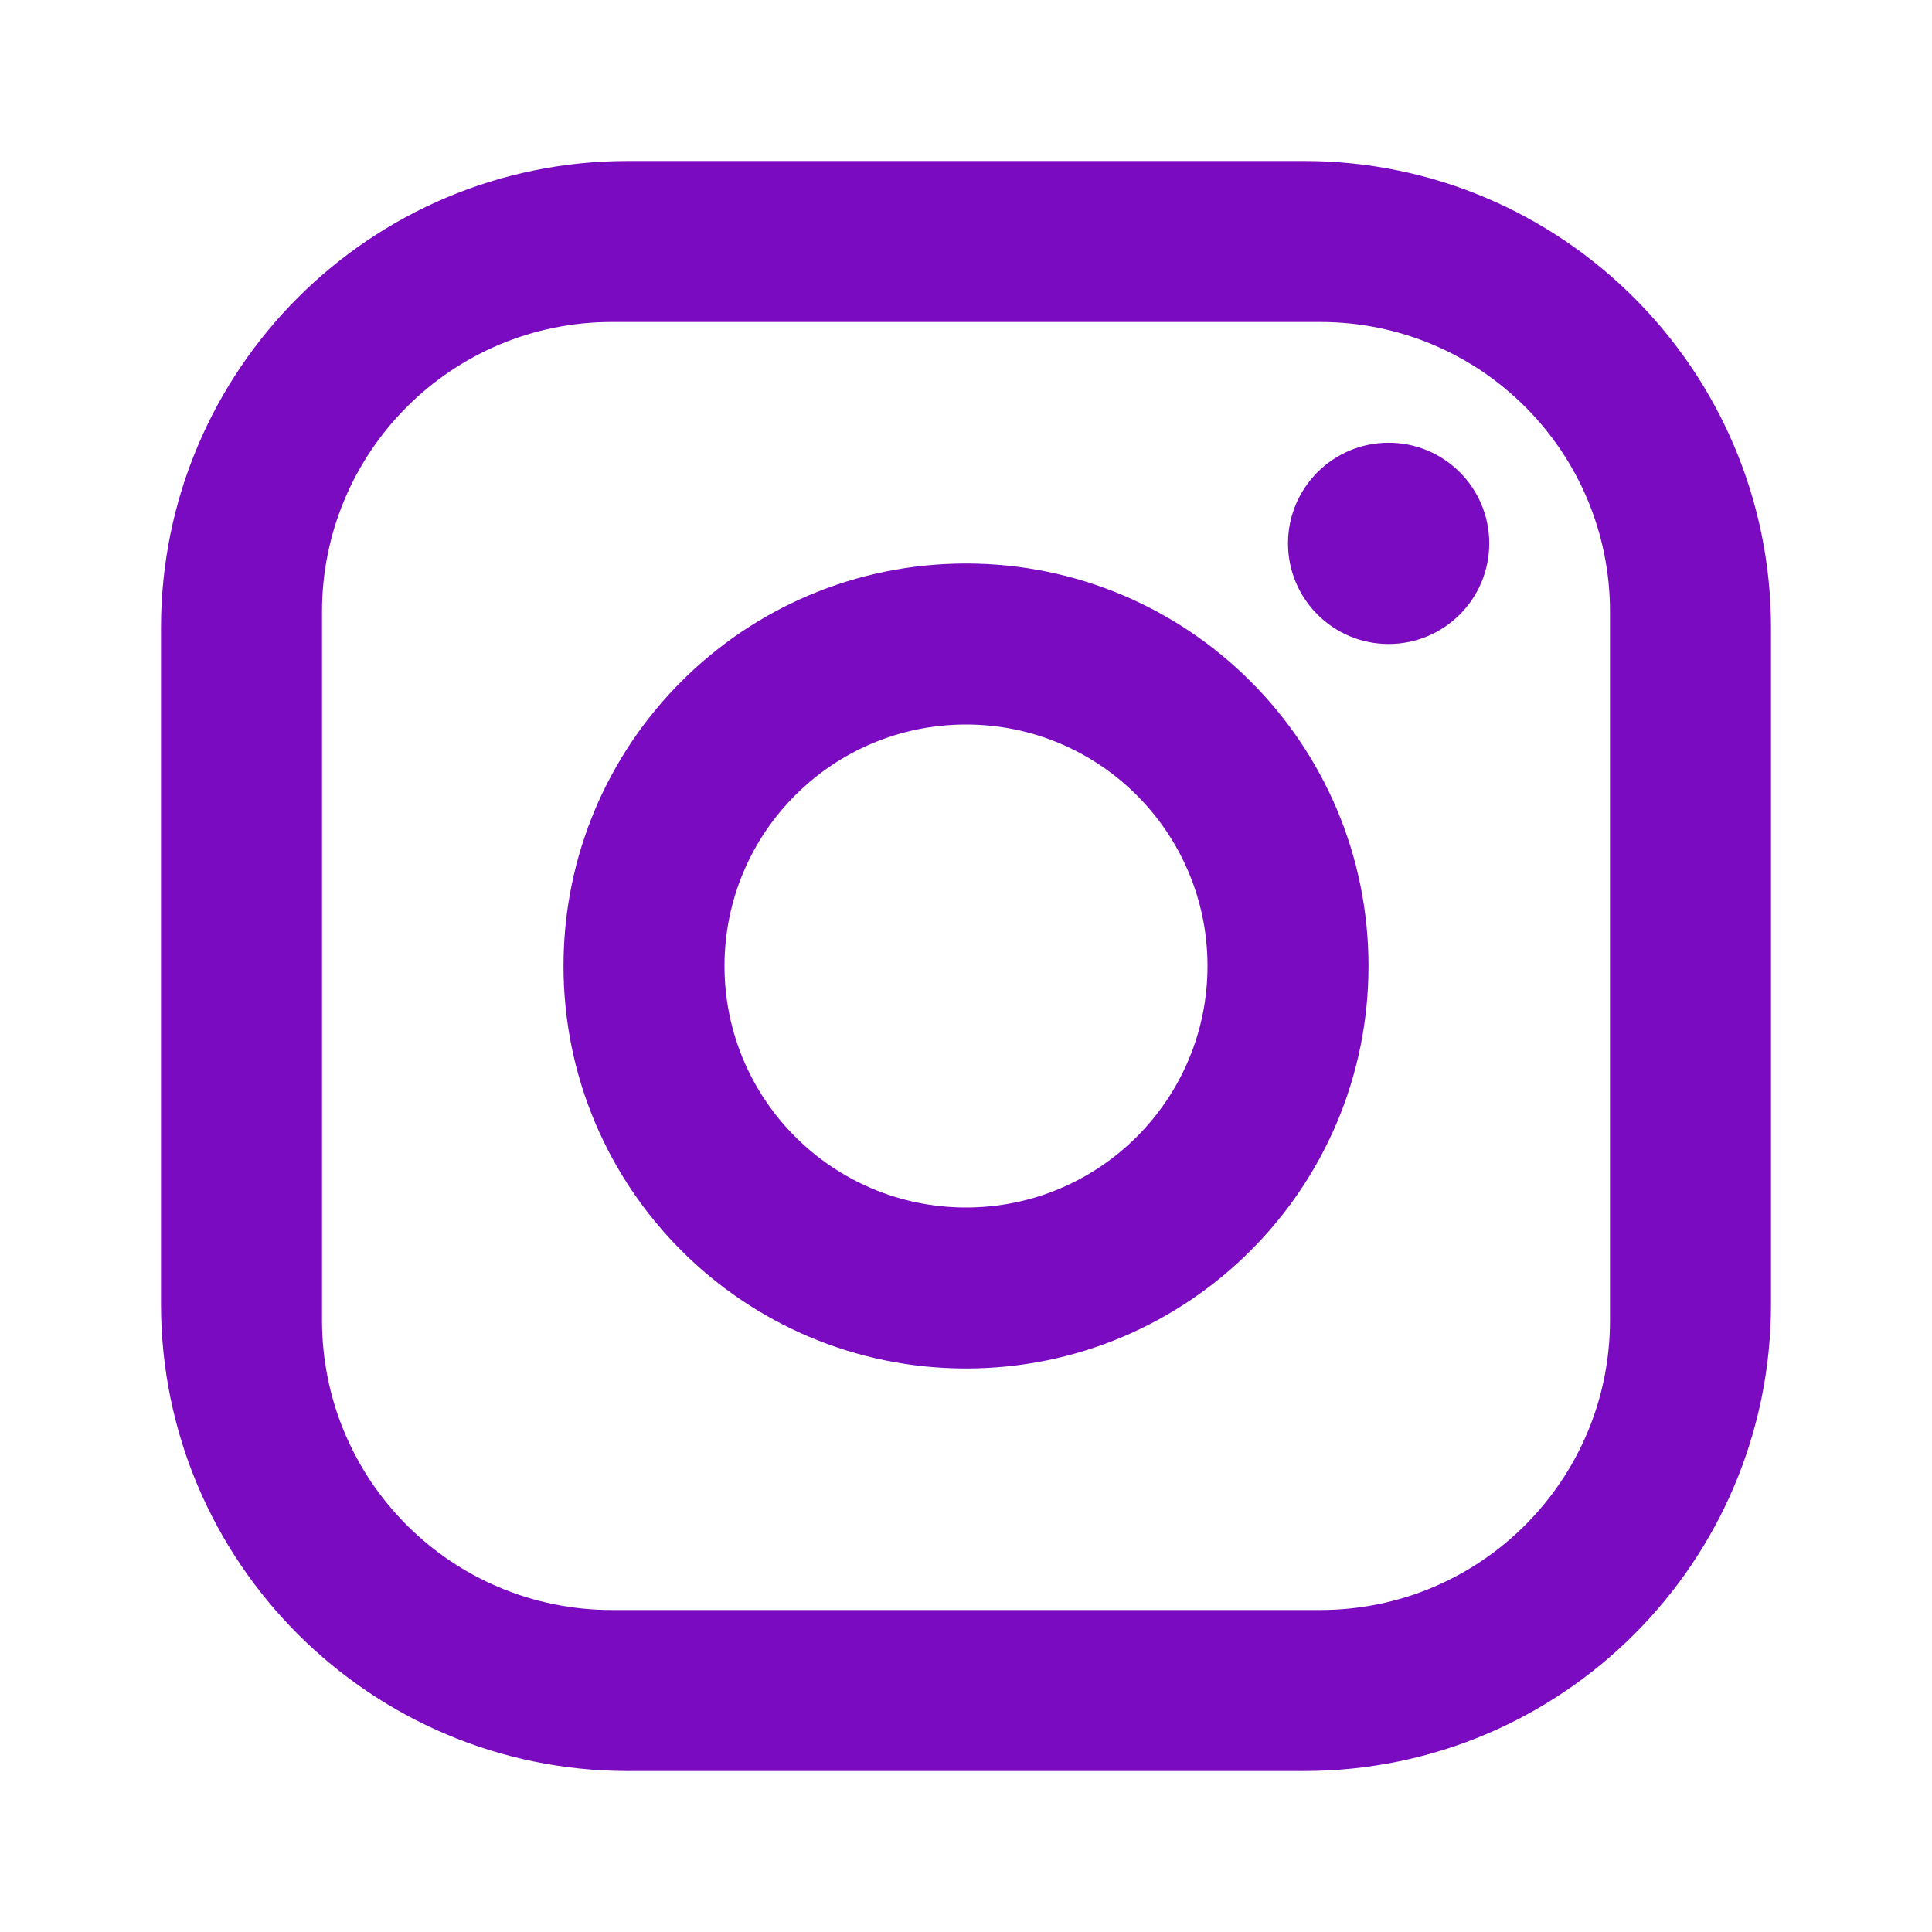
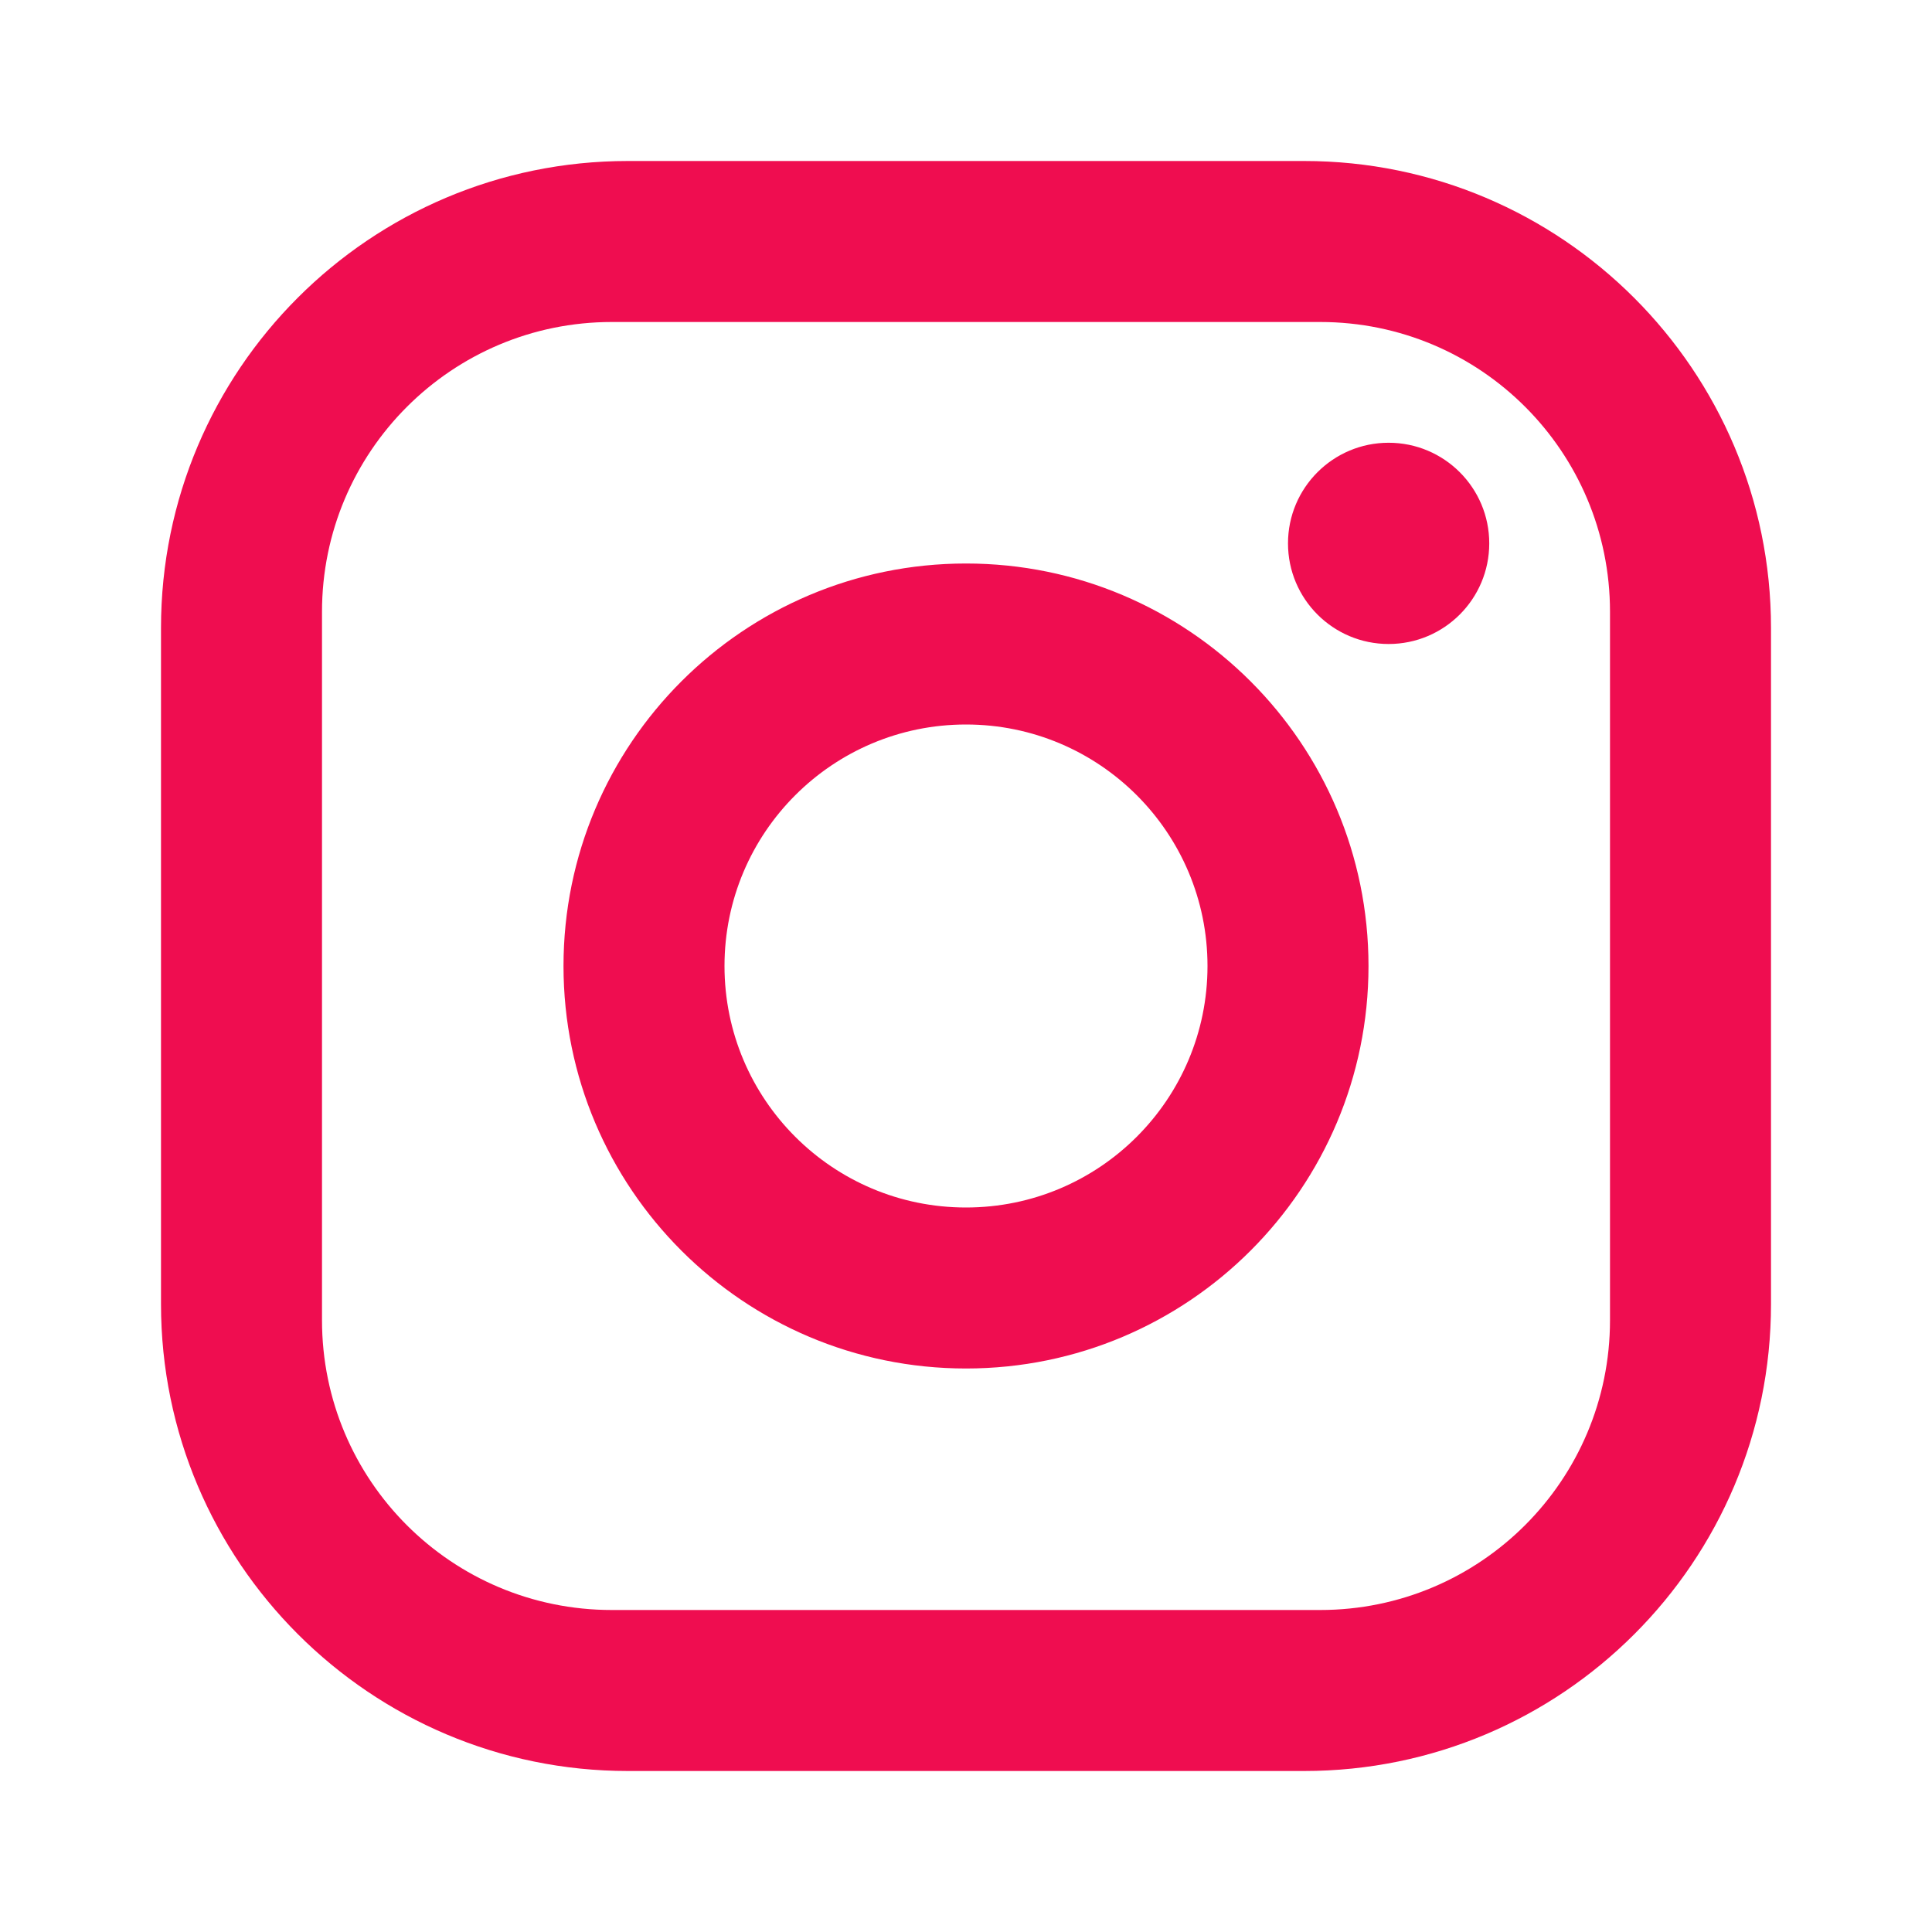
<svg xmlns="http://www.w3.org/2000/svg" version="1.1" width="24" height="24" viewBox="0 0 24 24">
-   <path fill="#7A0BC0" d="M7.8,2H16.2C19.4,2 22,4.6 22,7.8V16.2A5.8,5.8 0 0,1 16.2,22H7.8C4.6,22 2,19.4 2,16.2V7.8A5.8,5.8 0 0,1 7.8,2M7.6,4A3.6,3.6 0 0,0 4,7.6V16.4C4,18.39 5.61,20 7.6,20H16.4A3.6,3.6 0 0,0 20,16.4V7.6C20,5.61 18.39,4 16.4,4H7.6M17.25,5.5A1.25,1.25 0 0,1 18.5,6.75A1.25,1.25 0 0,1 17.25,8A1.25,1.25 0 0,1 16,6.75A1.25,1.25 0 0,1 17.25,5.5M12,7A5,5 0 0,1 17,12A5,5 0 0,1 12,17A5,5 0 0,1 7,12A5,5 0 0,1 12,7M12,9A3,3 0 0,0 9,12A3,3 0 0,0 12,15A3,3 0 0,0 15,12A3,3 0 0,0 12,9Z" />
+   <path fill="#EF0D50" d="M7.8,2H16.2C19.4,2 22,4.6 22,7.8V16.2A5.8,5.8 0 0,1 16.2,22H7.8C4.6,22 2,19.4 2,16.2V7.8A5.8,5.8 0 0,1 7.8,2M7.6,4A3.6,3.6 0 0,0 4,7.6V16.4C4,18.39 5.61,20 7.6,20H16.4A3.6,3.6 0 0,0 20,16.4V7.6C20,5.61 18.39,4 16.4,4H7.6M17.25,5.5A1.25,1.25 0 0,1 18.5,6.75A1.25,1.25 0 0,1 17.25,8A1.25,1.25 0 0,1 16,6.75A1.25,1.25 0 0,1 17.25,5.5M12,7A5,5 0 0,1 17,12A5,5 0 0,1 12,17A5,5 0 0,1 7,12A5,5 0 0,1 12,7M12,9A3,3 0 0,0 9,12A3,3 0 0,0 12,15A3,3 0 0,0 15,12A3,3 0 0,0 12,9Z" />
</svg>
